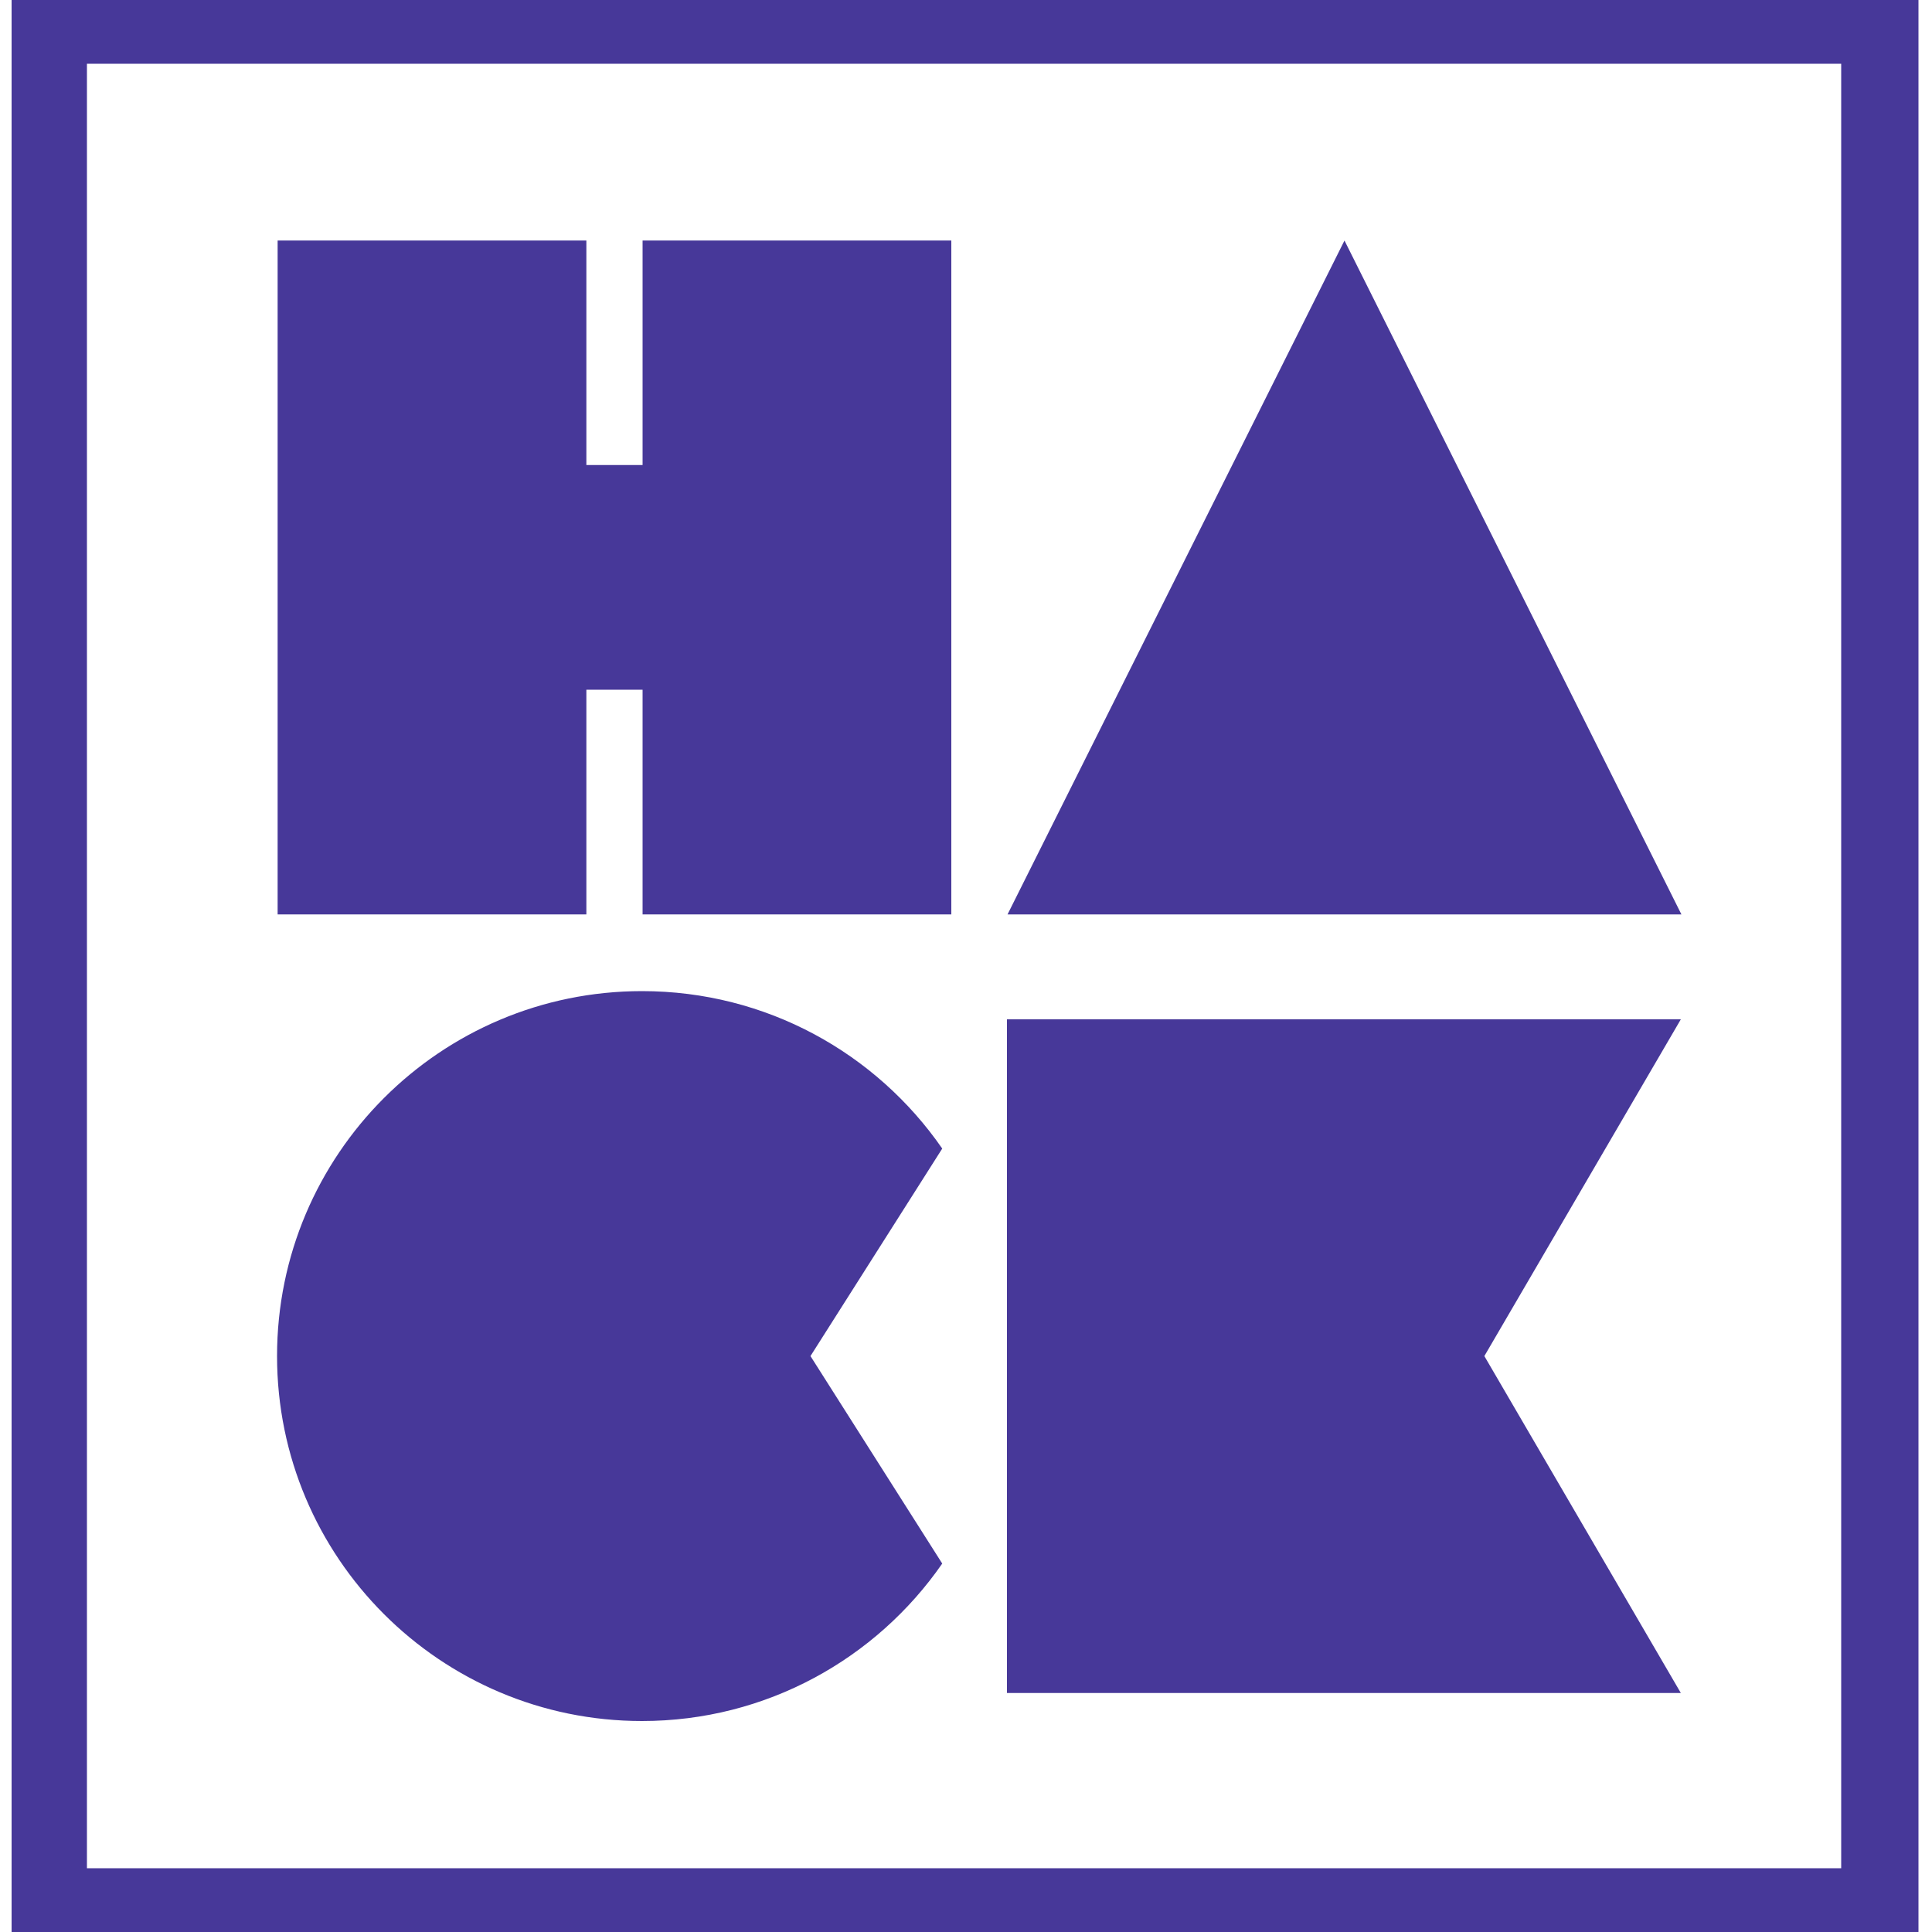
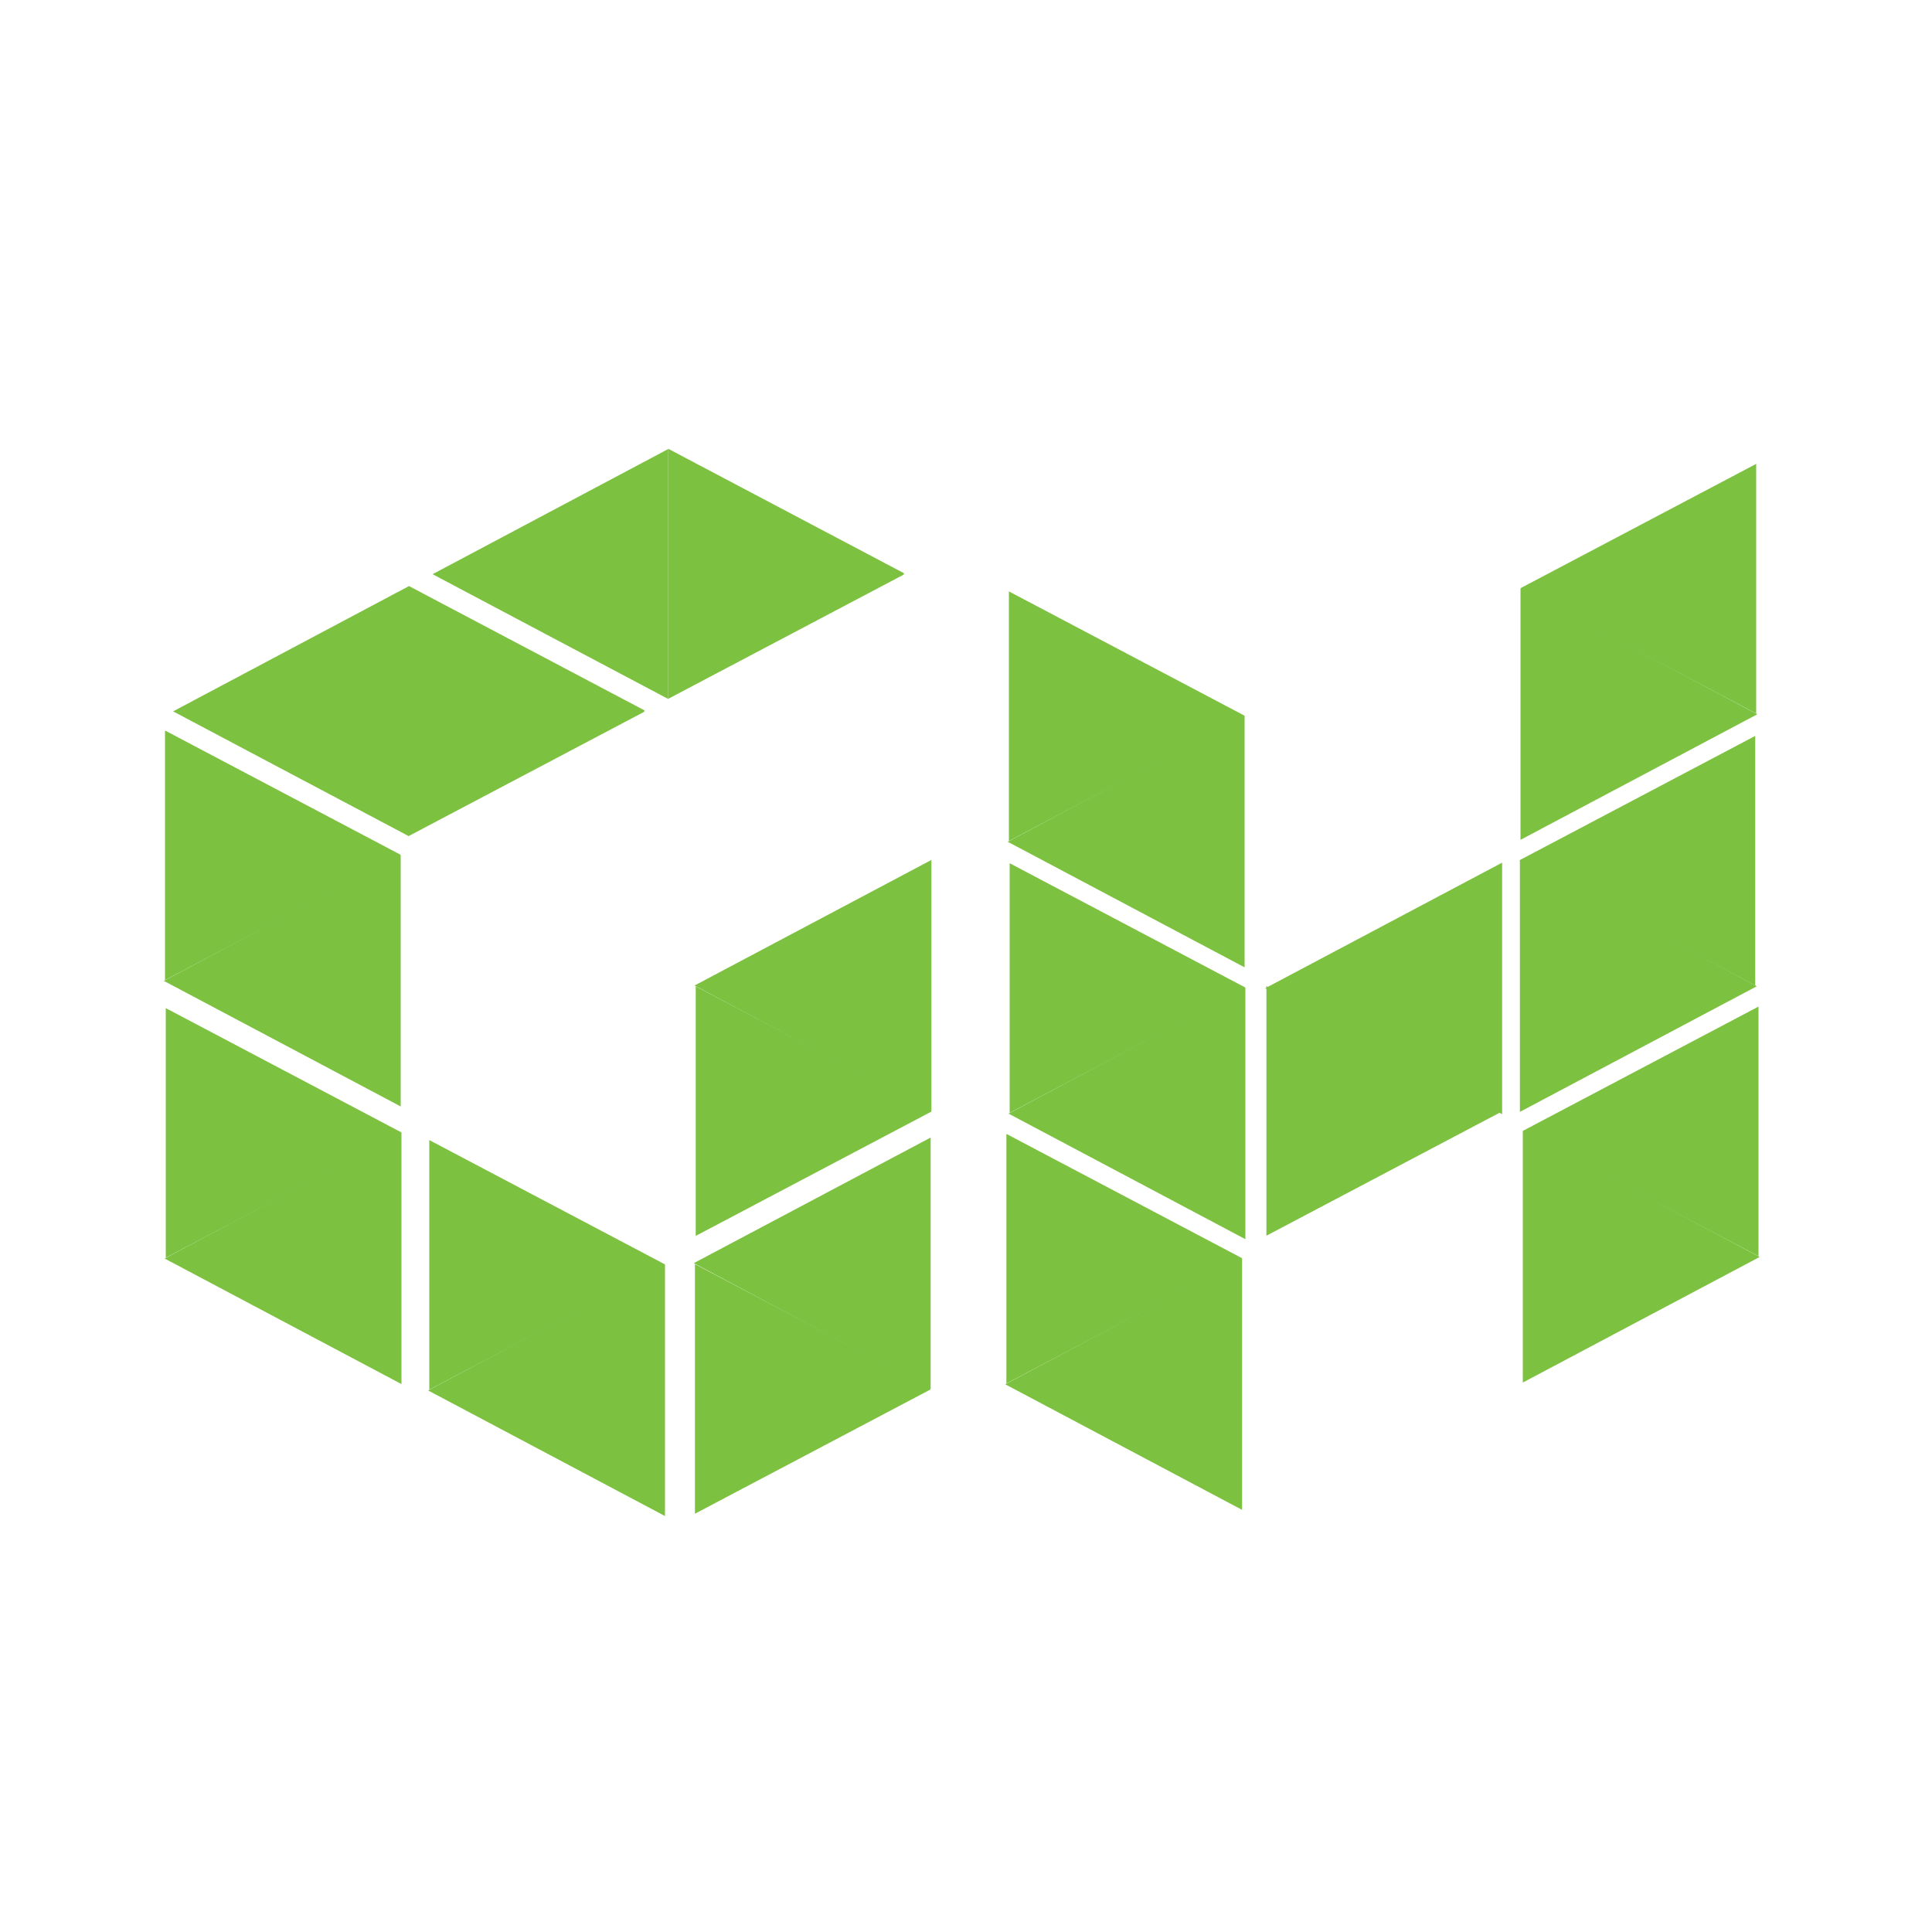
- <svg xmlns="http://www.w3.org/2000/svg" version="1.1" id="Layer_1" x="0px" y="0px" viewBox="0 0 1000 1000" enable-background="new 0 0 1000 1000" xml:space="preserve">
+ <svg xmlns="http://www.w3.org/2000/svg" version="1.1" id="Layer_1" x="0px" y="0px" viewBox="0 0 1000 1000" style="enable-background:new 0 0 1000 1000;" xml:space="preserve">
+   <style type="text/css">
+ 	.st0{fill:#7DC141;}
+ </style>
  <g>
-     <g>
-       <polygon fill="#473899" points="332.6,124.5 332.6,240.7 303.5,240.7 303.5,124.5 143.7,124.5 143.7,473.3 303.5,473.3 303.5,357    332.6,357 332.6,473.3 492.4,473.3 492.4,124.5   " />
-       <polygon fill="#473899" points="521.5,473.3 695.9,124.5 870.3,473.3   " />
-       <g>
-         <polygon fill="#473899" points="521.2,876.3 521.2,527.6 870,527.6 768.3,701.9 870,876.3    " />
-         <path fill="#473899" d="M419.5,701.9l68.2-107.4c-34.1-49.3-91-81.5-155.4-81.5c-104.3,0-188.9,84.6-188.9,188.9     c0,104.3,84.6,188.9,188.9,188.9c64.4,0,121.3-32.3,155.4-81.5L419.5,701.9z" />
-       </g>
-     </g>
-     <path fill="#473899" d="M993,1000H6V0h987V1000z M45,967h908V33H45V967z" />
+     <path class="st0" d="M85.4,378.1c40.6,21.4,81.3,42.9,121.9,64.3c-0.1,0.4-0.1,0.7-0.3,0.8c-40.5,21.4-81.1,42.7-121.6,64.1   C85.4,464.2,85.4,421.1,85.4,378.1z" />
+     <path class="st0" d="M207.4,442.5c0,43.6,0,86.6,0,130.2c-40.9-21.7-81.4-43.2-122.6-65C125.8,485.8,166.3,464.3,207.4,442.5z" />
+     <path class="st0" d="M85.8,521.8c40.6,21.4,81.3,42.9,121.9,64.3c-0.1,0.4-0.1,0.7-0.3,0.8c-40.5,21.4-81.1,42.7-121.6,64.1   C85.8,607.9,85.8,564.8,85.8,521.8z" />
+     <path class="st0" d="M207.8,586.2c0,43.6,0,86.6,0,130.2c-40.9-21.7-81.4-43.2-122.6-65C126.2,629.5,166.8,608,207.8,586.2z" />
+     <path class="st0" d="M345.9,232.3c40.7,21.5,81.3,42.9,122,64.4c-0.1,0.4-0.1,0.7-0.3,0.8c-40.6,21.4-81.1,42.8-121.7,64.2   C345.9,318.6,345.9,275.5,345.9,232.3z" />
+     <path class="st0" d="M345.9,232.4c0,43.4,0,86.1,0,129.4c-40.7-21.5-81-42.9-122-64.6C264.7,275.5,305.1,254.1,345.9,232.4z" />
+     <path class="st0" d="M211.6,303.3c40.7,21.5,81.3,42.9,122,64.4c-0.1,0.4-0.1,0.7-0.3,0.8c-40.6,21.4-81.1,42.8-121.7,64.2   C211.6,389.6,211.6,346.5,211.6,303.3z" />
+     <path class="st0" d="M211.6,303.4c0,43.4,0,86.1,0,129.4c-40.7-21.5-81-42.9-122-64.6C130.4,346.5,170.7,325.1,211.6,303.4z" />
+     <path class="st0" d="M222.2,590.1c40.6,21.4,81.3,42.9,121.9,64.3c-0.1,0.4-0.1,0.7-0.3,0.8c-40.5,21.4-81.1,42.7-121.6,64.1   C222.2,676.2,222.2,633.1,222.2,590.1z" />
+     <path class="st0" d="M344.2,654.5c0,43.6,0,86.6,0,130.2c-40.9-21.7-81.4-43.2-122.6-65C262.6,697.8,303.1,676.3,344.2,654.5z" />
+     <path class="st0" d="M359.7,783.5c40.6-21.4,81.3-42.9,121.9-64.3c-0.1-0.4-0.1-0.7-0.3-0.8c-40.5-21.4-81.1-42.7-121.6-64.1   C359.7,697.3,359.7,740.4,359.7,783.5z" />
+     <path class="st0" d="M481.7,719c0-43.6,0-86.6,0-130.2c-40.9,21.7-81.4,43.2-122.6,65C400.1,675.7,440.6,697.2,481.7,719z" />
+     <path class="st0" d="M360.1,639.7c40.6-21.4,81.3-42.9,121.9-64.3c-0.1-0.4-0.1-0.7-0.3-0.8c-40.5-21.4-81.1-42.7-121.6-64.1   C360.1,553.6,360.1,596.7,360.1,639.7z" />
+     <path class="st0" d="M482.1,575.3c0-43.6,0-86.6,0-130.2c-40.9,21.7-81.4,43.2-122.6,65C400.5,532,441.1,553.5,482.1,575.3z" />
+     <path class="st0" d="M522.2,306.1c40.6,21.4,81.3,42.9,121.9,64.3c-0.1,0.4-0.1,0.7-0.3,0.8c-40.5,21.4-81.1,42.7-121.6,64.1   C522.2,392.2,522.2,349.2,522.2,306.1z" />
+     <path class="st0" d="M644.2,370.5c0,43.6,0,86.6,0,130.2c-40.9-21.7-81.4-43.2-122.6-65C562.5,413.9,603.1,392.3,644.2,370.5z" />
+     <path class="st0" d="M522.6,446.8c40.6,21.4,81.3,42.9,121.9,64.3c-0.1,0.4-0.1,0.7-0.3,0.8c-40.5,21.4-81.1,42.7-121.6,64.1   C522.6,533,522.6,489.9,522.6,446.8z" />
+     <path class="st0" d="M644.6,511.2c0,43.6,0,86.6,0,130.2c-40.9-21.7-81.4-43.2-122.6-65C563,554.6,603.6,533.1,644.6,511.2z" />
+     <path class="st0" d="M520.9,586.9c40.6,21.4,81.3,42.9,121.9,64.3c-0.1,0.4-0.1,0.7-0.3,0.8c-40.5,21.4-81.1,42.7-121.6,64.1   C520.9,673.1,520.9,630,520.9,586.9z" />
+     <path class="st0" d="M642.9,651.3c0,43.6,0,86.6,0,130.2c-40.9-21.7-81.4-43.2-122.6-65C561.3,694.7,601.9,673.2,642.9,651.3z" />
+     <path class="st0" d="M909,240.1c-40.6,21.4-81.3,42.9-121.9,64.3c0.1,0.4,0.1,0.7,0.3,0.8c40.5,21.4,81.1,42.7,121.6,64.1   C909,326.3,909,283.2,909,240.1z" />
+     <path class="st0" d="M787,304.5c0,43.6,0,86.6,0,130.2c40.9-21.7,81.4-43.2,122.6-65C868.6,347.9,828.1,326.4,787,304.5z" />
+     <path class="st0" d="M908.5,380.9c-40.6,21.4-81.3,42.9-121.9,64.3c0.1,0.4,0.1,0.7,0.3,0.8c40.5,21.4,81.1,42.7,121.6,64.1   C908.5,467,908.5,423.9,908.5,380.9z" />
+     <path class="st0" d="M786.7,445.3c0,43.6,0,86.6,0,130.2c40.9-21.7,81.4-43.2,122.6-65C868.4,488.6,827.8,467.1,786.7,445.3z" />
+     <path class="st0" d="M910.2,521c-40.6,21.4-81.3,42.9-121.9,64.3c0.1,0.4,0.1,0.7,0.3,0.8c40.5,21.4,81.1,42.7,121.6,64.1   C910.2,607.1,910.2,564,910.2,521z" />
+     <path class="st0" d="M788.2,585.4c0,43.6,0,86.6,0,130.2c40.9-21.7,81.4-43.2,122.6-65C869.8,628.7,829.3,607.2,788.2,585.4z" />
+     <path class="st0" d="M655.5,639.6c40.6-21.4,81.3-42.9,121.9-64.3c-0.1-0.4-0.1-0.7-0.3-0.8c-40.5-21.4-81.1-42.7-121.6-64.1   C655.5,553.5,655.5,596.5,655.5,639.6z" />
+     <path class="st0" d="M777.5,576.7c0-43.6,0-86.6,0-130.2c-40.9,21.7-81.4,43.2-122.6,65C695.9,533.3,736.4,554.8,777.5,576.7z" />
  </g>
</svg>
